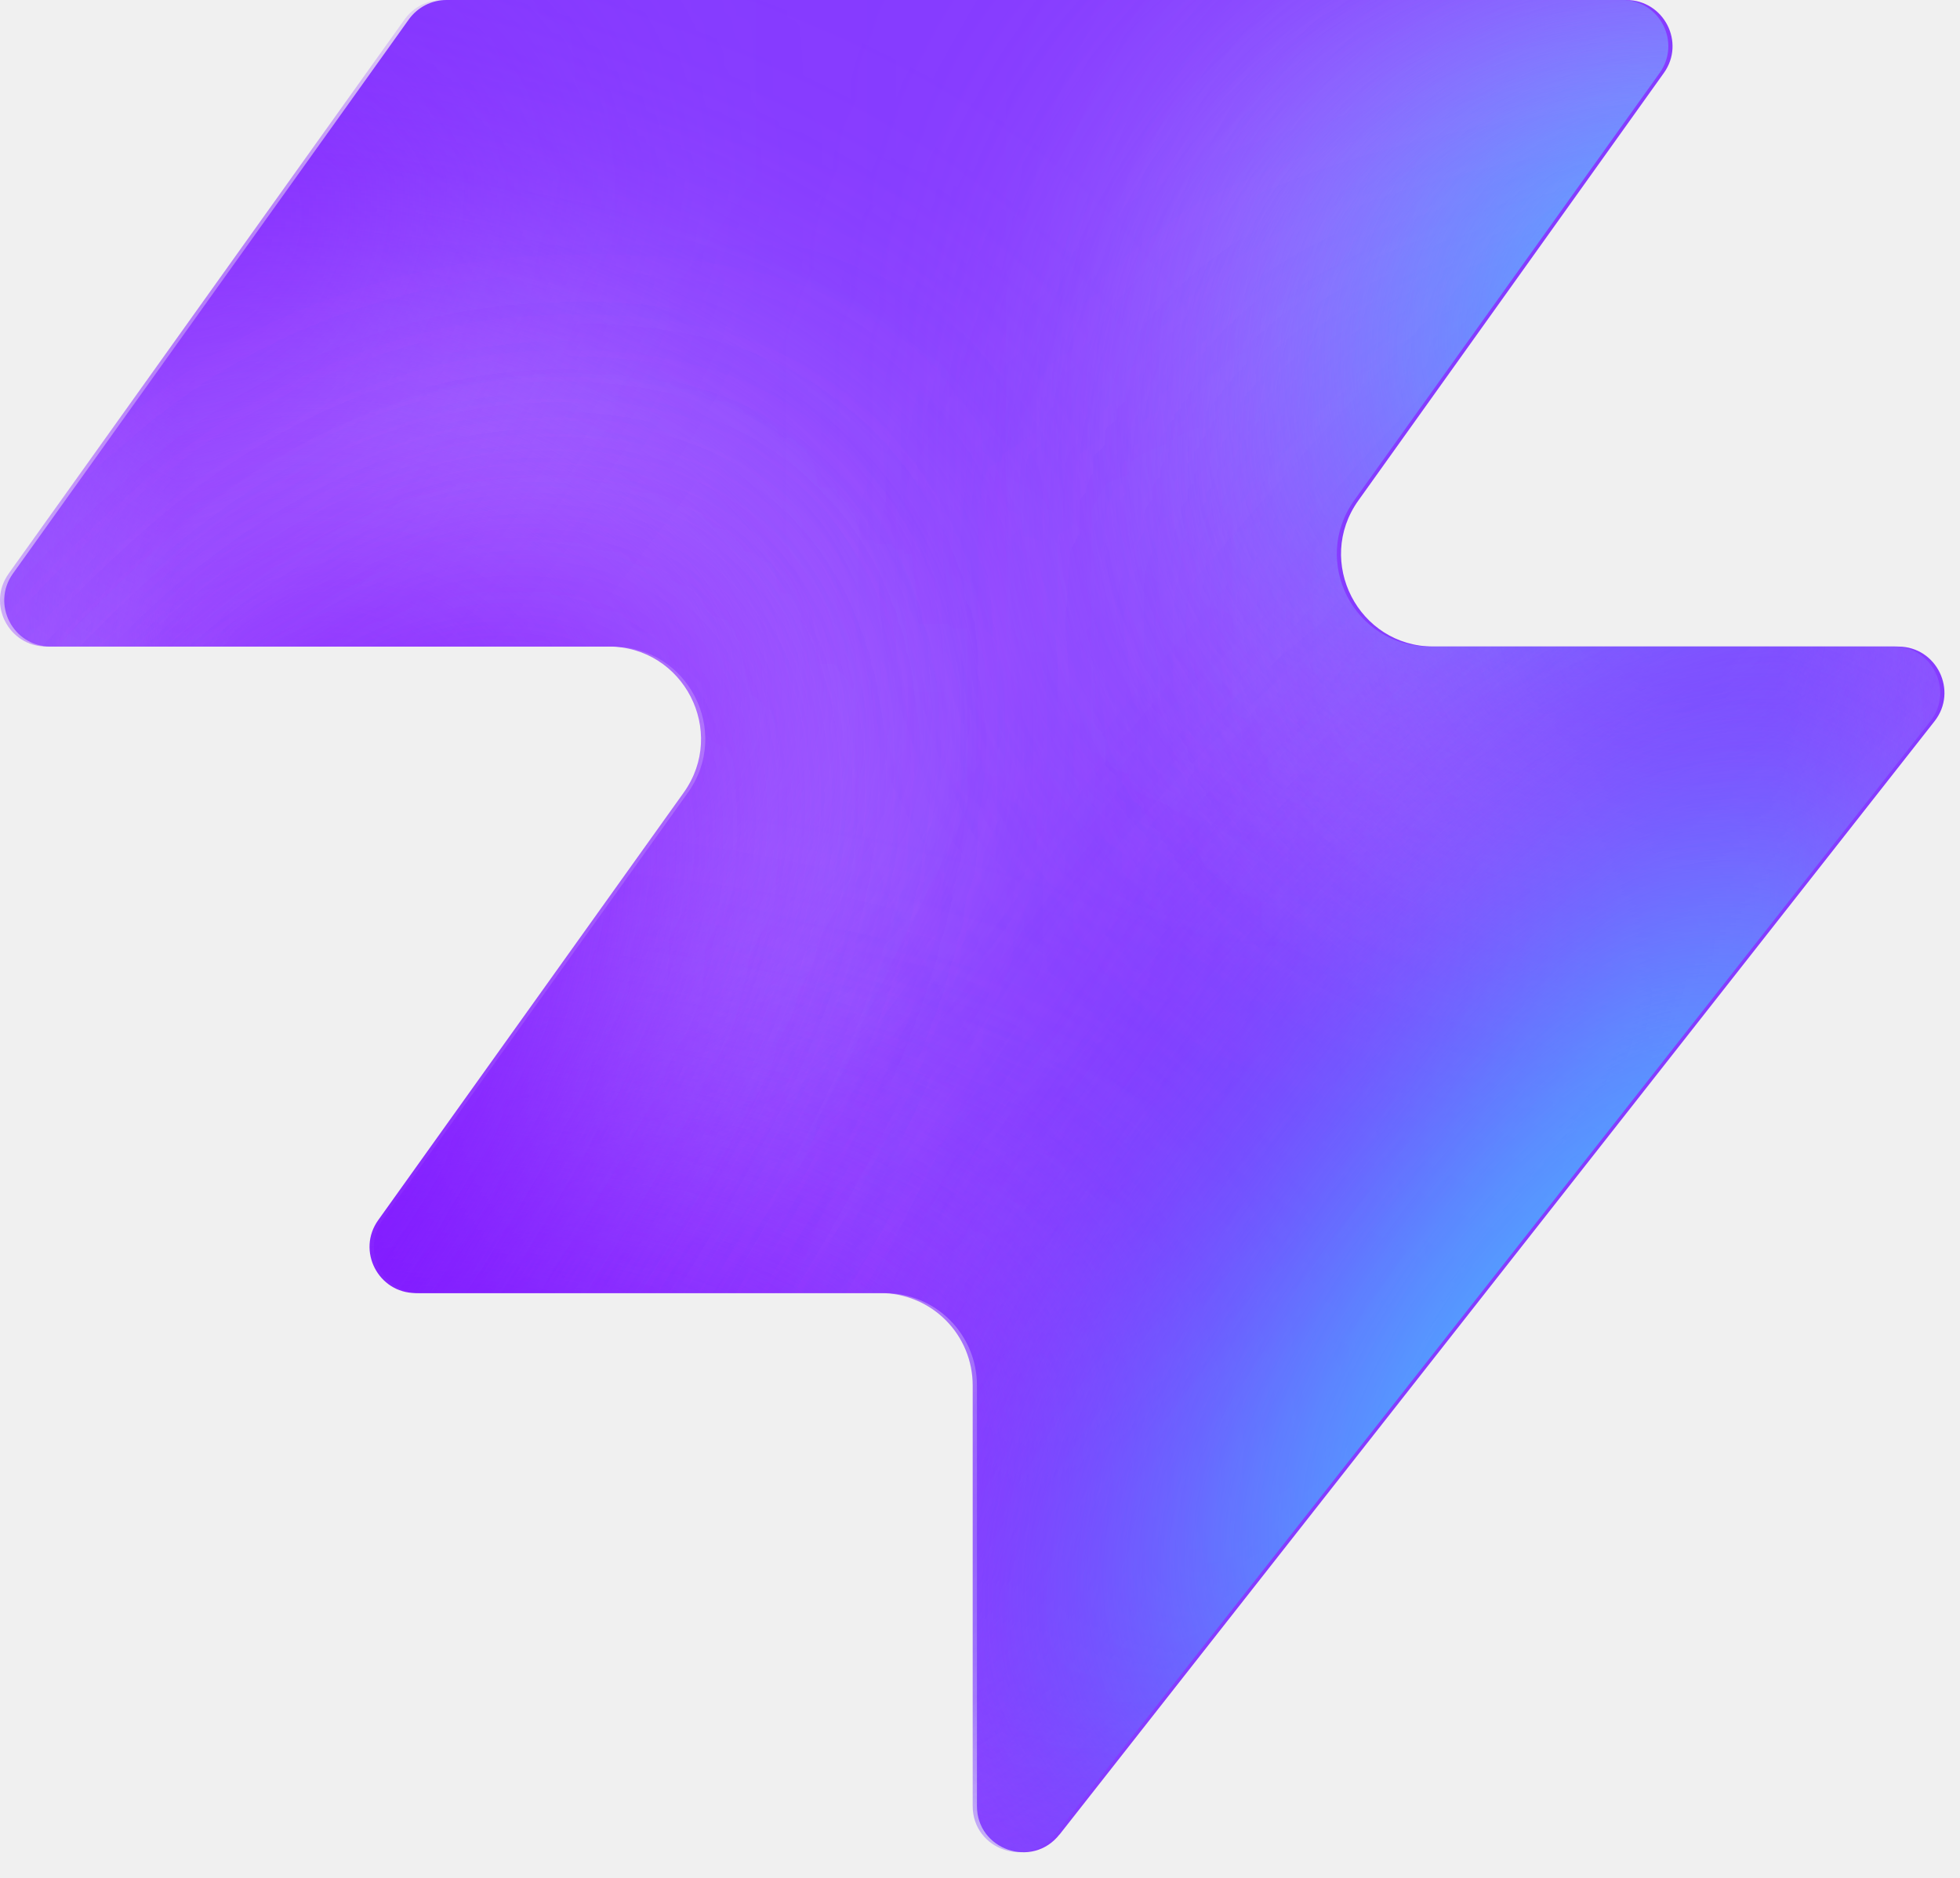
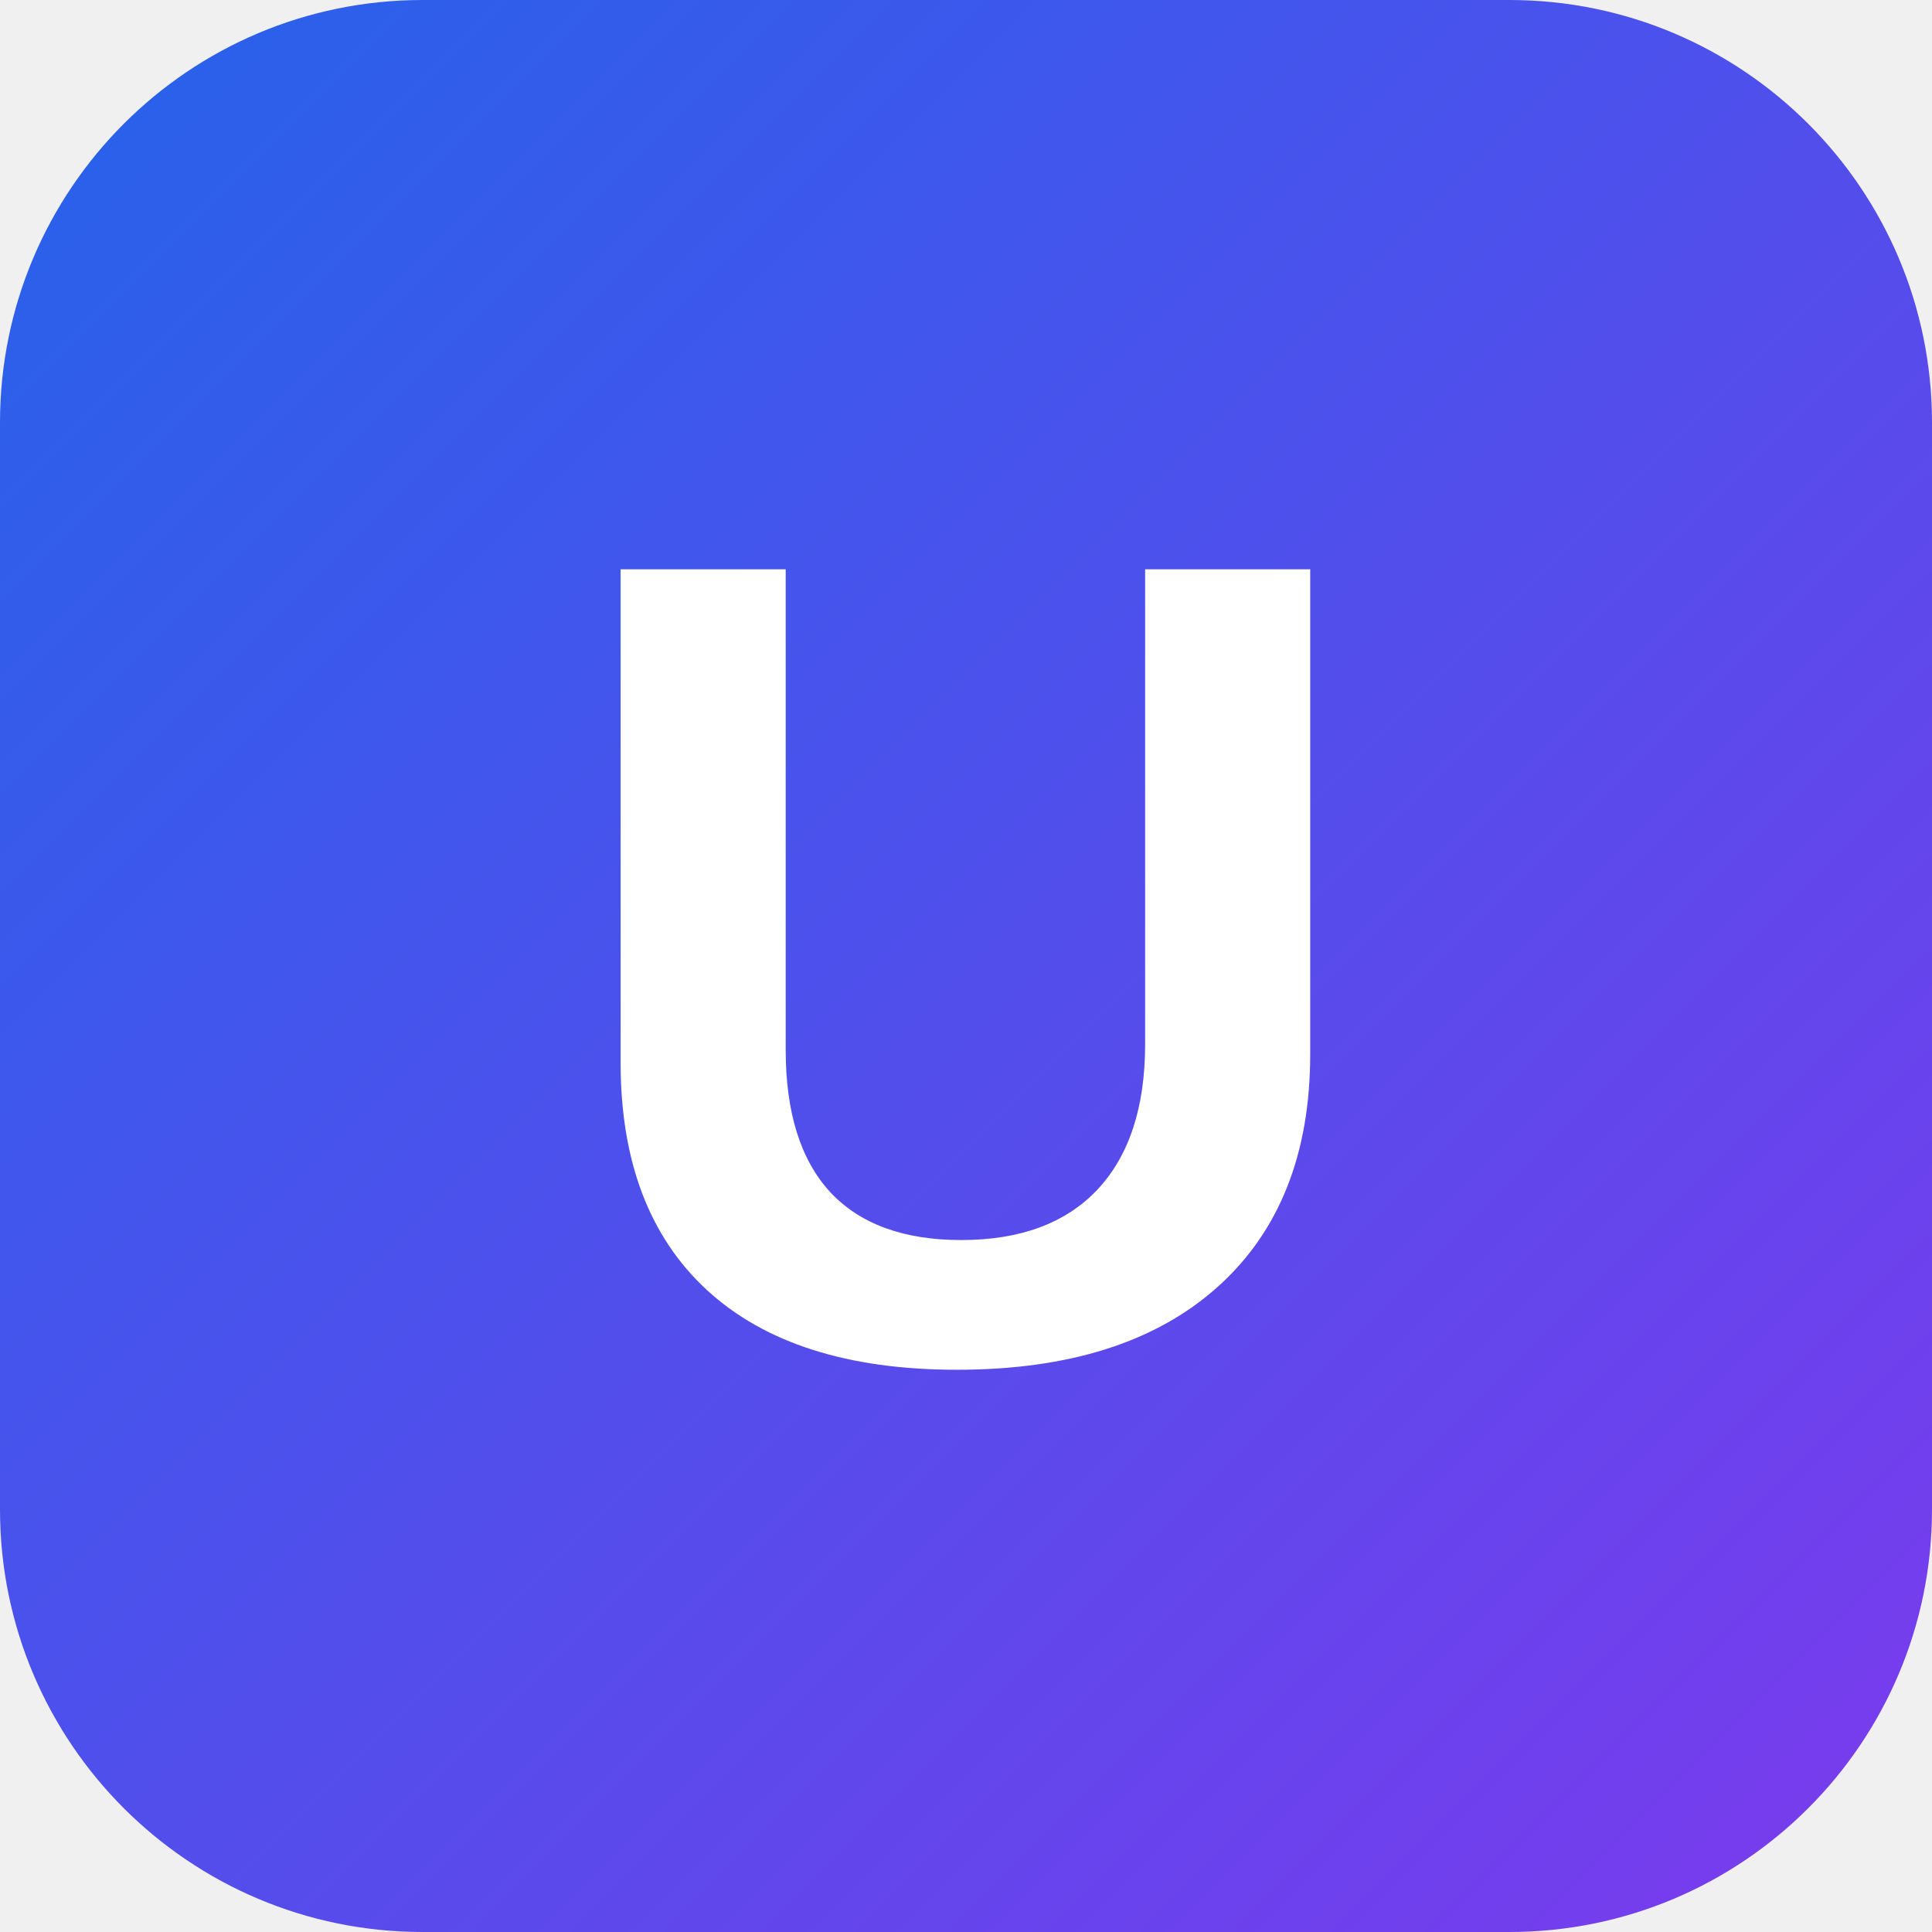
- <svg xmlns="http://www.w3.org/2000/svg" width="48" height="46" fill="none" viewBox="0 0 48 46">
-   <path fill="#863bff" d="M25.946 44.938c-.664.845-2.021.375-2.021-.698V33.937a2.26 2.26 0 0 0-2.262-2.262H10.287c-.92 0-1.456-1.04-.92-1.788l7.48-10.471c1.07-1.497 0-3.578-1.842-3.578H1.237c-.92 0-1.456-1.04-.92-1.788L10.013.474c.214-.297.556-.474.92-.474h28.894c.92 0 1.456 1.04.92 1.788l-7.48 10.471c-1.07 1.498 0 3.579 1.842 3.579h11.377c.943 0 1.473 1.088.89 1.83L25.947 44.94z" style="fill:#863bff;fill:color(display-p3 .525 .23 1);fill-opacity:1" />
-   <mask id="a" width="48" height="46" x="0" y="0" maskUnits="userSpaceOnUse" style="mask-type:alpha">
-     <path fill="#000" d="M25.842 44.938c-.664.844-2.021.375-2.021-.698V33.937a2.26 2.26 0 0 0-2.262-2.262H10.183c-.92 0-1.456-1.04-.92-1.788l7.48-10.471c1.07-1.498 0-3.579-1.842-3.579H1.133c-.92 0-1.456-1.04-.92-1.787L9.91.473c.214-.297.556-.474.92-.474h28.894c.92 0 1.456 1.04.92 1.788l-7.48 10.471c-1.07 1.498 0 3.578 1.842 3.578h11.377c.943 0 1.473 1.088.89 1.832L25.843 44.94z" style="fill:#000;fill-opacity:1" />
-   </mask>
-   <g mask="url(#a)">
-     <g filter="url(#b)">
-       <ellipse cx="5.508" cy="14.704" fill="#ede6ff" rx="5.508" ry="14.704" style="fill:#ede6ff;fill:color(display-p3 .927 .903 1);fill-opacity:1" transform="matrix(.00324 1 1 -.00324 -4.47 31.516)" />
-     </g>
-     <g filter="url(#c)">
-       <ellipse cx="10.399" cy="29.851" fill="#ede6ff" rx="10.399" ry="29.851" style="fill:#ede6ff;fill:color(display-p3 .927 .903 1);fill-opacity:1" transform="matrix(.00324 1 1 -.00324 -39.328 7.883)" />
-     </g>
-     <g filter="url(#d)">
-       <ellipse cx="5.508" cy="30.487" fill="#7e14ff" rx="5.508" ry="30.487" style="fill:#7e14ff;fill:color(display-p3 .492 .077 1);fill-opacity:1" transform="rotate(89.814 -25.913 -14.639)scale(1 -1)" />
-     </g>
-     <g filter="url(#e)">
-       <ellipse cx="5.508" cy="30.599" fill="#7e14ff" rx="5.508" ry="30.599" style="fill:#7e14ff;fill:color(display-p3 .492 .077 1);fill-opacity:1" transform="rotate(89.814 -32.644 -3.334)scale(1 -1)" />
-     </g>
-     <g filter="url(#f)">
-       <ellipse cx="5.508" cy="30.599" fill="#7e14ff" rx="5.508" ry="30.599" style="fill:#7e14ff;fill:color(display-p3 .492 .077 1);fill-opacity:1" transform="matrix(.00324 1 1 -.00324 -34.34 30.47)" />
-     </g>
-     <g filter="url(#g)">
-       <ellipse cx="14.072" cy="22.078" fill="#ede6ff" rx="14.072" ry="22.078" style="fill:#ede6ff;fill:color(display-p3 .927 .903 1);fill-opacity:1" transform="rotate(93.35 24.506 48.493)scale(-1 1)" />
-     </g>
-     <g filter="url(#h)">
-       <ellipse cx="3.47" cy="21.501" fill="#7e14ff" rx="3.47" ry="21.501" style="fill:#7e14ff;fill:color(display-p3 .492 .077 1);fill-opacity:1" transform="rotate(89.009 28.708 47.59)scale(-1 1)" />
-     </g>
-     <g filter="url(#i)">
-       <ellipse cx="3.47" cy="21.501" fill="#7e14ff" rx="3.47" ry="21.501" style="fill:#7e14ff;fill:color(display-p3 .492 .077 1);fill-opacity:1" transform="rotate(89.009 28.708 47.59)scale(-1 1)" />
-     </g>
-     <g filter="url(#j)">
-       <ellipse cx=".387" cy="8.972" fill="#7e14ff" rx="4.407" ry="29.108" style="fill:#7e14ff;fill:color(display-p3 .492 .077 1);fill-opacity:1" transform="rotate(39.51 .387 8.972)" />
-     </g>
-     <g filter="url(#k)">
-       <ellipse cx="47.523" cy="-6.092" fill="#7e14ff" rx="4.407" ry="29.108" style="fill:#7e14ff;fill:color(display-p3 .492 .077 1);fill-opacity:1" transform="rotate(37.892 47.523 -6.092)" />
-     </g>
-     <g filter="url(#l)">
-       <ellipse cx="41.412" cy="6.333" fill="#47bfff" rx="5.971" ry="9.665" style="fill:#47bfff;fill:color(display-p3 .28 .748 1);fill-opacity:1" transform="rotate(37.892 41.412 6.333)" />
-     </g>
-     <g filter="url(#m)">
-       <ellipse cx="-1.879" cy="38.332" fill="#7e14ff" rx="4.407" ry="29.108" style="fill:#7e14ff;fill:color(display-p3 .492 .077 1);fill-opacity:1" transform="rotate(37.892 -1.88 38.332)" />
-     </g>
-     <g filter="url(#n)">
-       <ellipse cx="-1.879" cy="38.332" fill="#7e14ff" rx="4.407" ry="29.108" style="fill:#7e14ff;fill:color(display-p3 .492 .077 1);fill-opacity:1" transform="rotate(37.892 -1.88 38.332)" />
-     </g>
-     <g filter="url(#o)">
-       <ellipse cx="35.651" cy="29.907" fill="#7e14ff" rx="4.407" ry="29.108" style="fill:#7e14ff;fill:color(display-p3 .492 .077 1);fill-opacity:1" transform="rotate(37.892 35.651 29.907)" />
-     </g>
-     <g filter="url(#p)">
-       <ellipse cx="38.418" cy="32.4" fill="#47bfff" rx="5.971" ry="15.297" style="fill:#47bfff;fill:color(display-p3 .28 .748 1);fill-opacity:1" transform="rotate(37.892 38.418 32.4)" />
-     </g>
-   </g>
+ <svg xmlns="http://www.w3.org/2000/svg" viewBox="0 0 64 64">
  <defs>
-     <filter id="b" width="60.045" height="41.654" x="-19.77" y="16.149" color-interpolation-filters="sRGB" filterUnits="userSpaceOnUse">
-       <feFlood flood-opacity="0" result="BackgroundImageFix" />
-       <feBlend in="SourceGraphic" in2="BackgroundImageFix" result="shape" />
-       <feGaussianBlur result="effect1_foregroundBlur_2002_17158" stdDeviation="7.659" />
-     </filter>
-     <filter id="c" width="90.34" height="51.437" x="-54.613" y="-7.533" color-interpolation-filters="sRGB" filterUnits="userSpaceOnUse">
-       <feFlood flood-opacity="0" result="BackgroundImageFix" />
-       <feBlend in="SourceGraphic" in2="BackgroundImageFix" result="shape" />
-       <feGaussianBlur result="effect1_foregroundBlur_2002_17158" stdDeviation="7.659" />
-     </filter>
-     <filter id="d" width="79.355" height="29.4" x="-49.64" y="2.03" color-interpolation-filters="sRGB" filterUnits="userSpaceOnUse">
-       <feFlood flood-opacity="0" result="BackgroundImageFix" />
-       <feBlend in="SourceGraphic" in2="BackgroundImageFix" result="shape" />
-       <feGaussianBlur result="effect1_foregroundBlur_2002_17158" stdDeviation="4.596" />
-     </filter>
-     <filter id="e" width="79.579" height="29.4" x="-45.045" y="20.029" color-interpolation-filters="sRGB" filterUnits="userSpaceOnUse">
-       <feFlood flood-opacity="0" result="BackgroundImageFix" />
-       <feBlend in="SourceGraphic" in2="BackgroundImageFix" result="shape" />
-       <feGaussianBlur result="effect1_foregroundBlur_2002_17158" stdDeviation="4.596" />
-     </filter>
-     <filter id="f" width="79.579" height="29.4" x="-43.513" y="21.178" color-interpolation-filters="sRGB" filterUnits="userSpaceOnUse">
-       <feFlood flood-opacity="0" result="BackgroundImageFix" />
-       <feBlend in="SourceGraphic" in2="BackgroundImageFix" result="shape" />
-       <feGaussianBlur result="effect1_foregroundBlur_2002_17158" stdDeviation="4.596" />
-     </filter>
-     <filter id="g" width="74.749" height="58.852" x="15.756" y="-17.901" color-interpolation-filters="sRGB" filterUnits="userSpaceOnUse">
-       <feFlood flood-opacity="0" result="BackgroundImageFix" />
-       <feBlend in="SourceGraphic" in2="BackgroundImageFix" result="shape" />
-       <feGaussianBlur result="effect1_foregroundBlur_2002_17158" stdDeviation="7.659" />
-     </filter>
-     <filter id="h" width="61.377" height="25.362" x="23.548" y="2.284" color-interpolation-filters="sRGB" filterUnits="userSpaceOnUse">
-       <feFlood flood-opacity="0" result="BackgroundImageFix" />
-       <feBlend in="SourceGraphic" in2="BackgroundImageFix" result="shape" />
-       <feGaussianBlur result="effect1_foregroundBlur_2002_17158" stdDeviation="4.596" />
-     </filter>
-     <filter id="i" width="61.377" height="25.362" x="23.548" y="2.284" color-interpolation-filters="sRGB" filterUnits="userSpaceOnUse">
-       <feFlood flood-opacity="0" result="BackgroundImageFix" />
-       <feBlend in="SourceGraphic" in2="BackgroundImageFix" result="shape" />
-       <feGaussianBlur result="effect1_foregroundBlur_2002_17158" stdDeviation="4.596" />
-     </filter>
-     <filter id="j" width="56.045" height="63.649" x="-27.636" y="-22.853" color-interpolation-filters="sRGB" filterUnits="userSpaceOnUse">
-       <feFlood flood-opacity="0" result="BackgroundImageFix" />
-       <feBlend in="SourceGraphic" in2="BackgroundImageFix" result="shape" />
-       <feGaussianBlur result="effect1_foregroundBlur_2002_17158" stdDeviation="4.596" />
-     </filter>
-     <filter id="k" width="54.814" height="64.646" x="20.116" y="-38.415" color-interpolation-filters="sRGB" filterUnits="userSpaceOnUse">
-       <feFlood flood-opacity="0" result="BackgroundImageFix" />
-       <feBlend in="SourceGraphic" in2="BackgroundImageFix" result="shape" />
-       <feGaussianBlur result="effect1_foregroundBlur_2002_17158" stdDeviation="4.596" />
-     </filter>
-     <filter id="l" width="33.541" height="35.313" x="24.641" y="-11.323" color-interpolation-filters="sRGB" filterUnits="userSpaceOnUse">
-       <feFlood flood-opacity="0" result="BackgroundImageFix" />
-       <feBlend in="SourceGraphic" in2="BackgroundImageFix" result="shape" />
-       <feGaussianBlur result="effect1_foregroundBlur_2002_17158" stdDeviation="4.596" />
-     </filter>
-     <filter id="m" width="54.814" height="64.646" x="-29.286" y="6.009" color-interpolation-filters="sRGB" filterUnits="userSpaceOnUse">
-       <feFlood flood-opacity="0" result="BackgroundImageFix" />
-       <feBlend in="SourceGraphic" in2="BackgroundImageFix" result="shape" />
-       <feGaussianBlur result="effect1_foregroundBlur_2002_17158" stdDeviation="4.596" />
-     </filter>
-     <filter id="n" width="54.814" height="64.646" x="-29.286" y="6.009" color-interpolation-filters="sRGB" filterUnits="userSpaceOnUse">
-       <feFlood flood-opacity="0" result="BackgroundImageFix" />
-       <feBlend in="SourceGraphic" in2="BackgroundImageFix" result="shape" />
-       <feGaussianBlur result="effect1_foregroundBlur_2002_17158" stdDeviation="4.596" />
-     </filter>
-     <filter id="o" width="54.814" height="64.646" x="8.244" y="-2.416" color-interpolation-filters="sRGB" filterUnits="userSpaceOnUse">
-       <feFlood flood-opacity="0" result="BackgroundImageFix" />
-       <feBlend in="SourceGraphic" in2="BackgroundImageFix" result="shape" />
-       <feGaussianBlur result="effect1_foregroundBlur_2002_17158" stdDeviation="4.596" />
-     </filter>
-     <filter id="p" width="39.409" height="43.623" x="18.713" y="10.588" color-interpolation-filters="sRGB" filterUnits="userSpaceOnUse">
-       <feFlood flood-opacity="0" result="BackgroundImageFix" />
-       <feBlend in="SourceGraphic" in2="BackgroundImageFix" result="shape" />
-       <feGaussianBlur result="effect1_foregroundBlur_2002_17158" stdDeviation="4.596" />
-     </filter>
+     <linearGradient id="g" x1="0" y1="0" x2="1" y2="1">
+       <stop offset="0" stop-color="#2563eb" />
+       <stop offset="1" stop-color="#7c3aed" />
+     </linearGradient>
  </defs>
+   <rect width="64" height="64" rx="14" fill="url(#g)" />
+   <text x="32" y="45" font-family="Arial, sans-serif" font-size="38" font-weight="700" text-anchor="middle" fill="#fff">U</text>
</svg>
